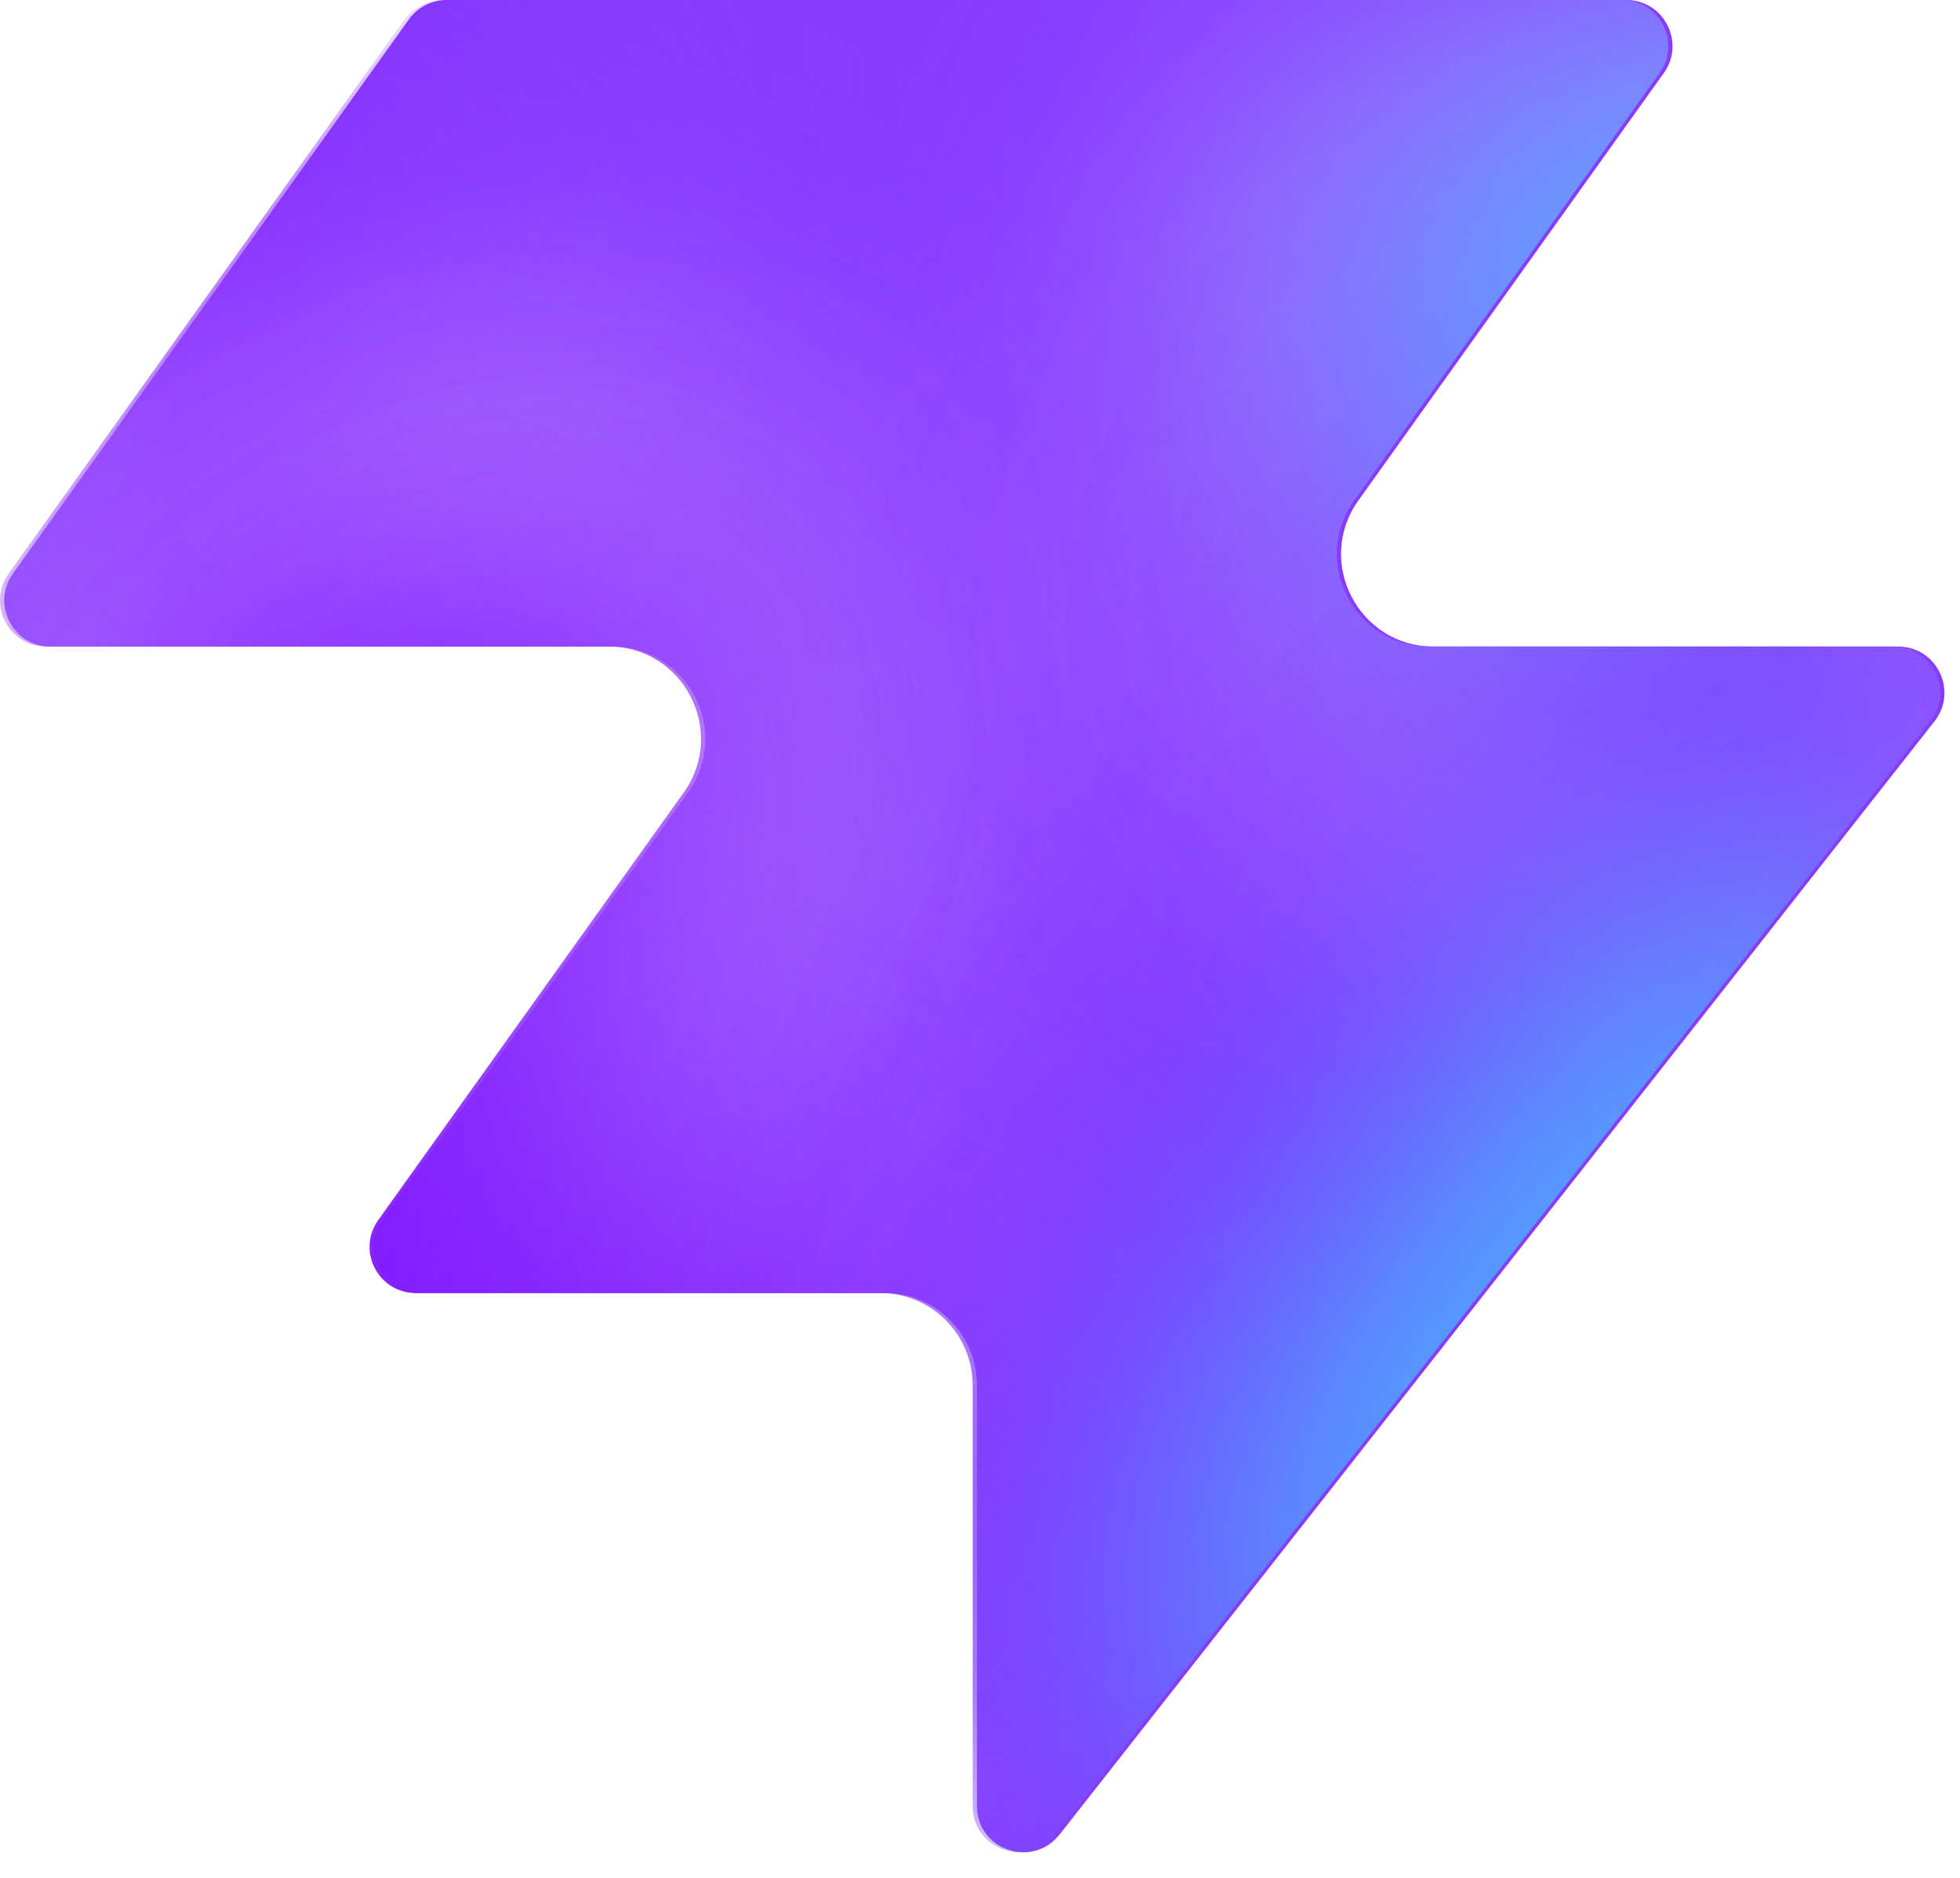
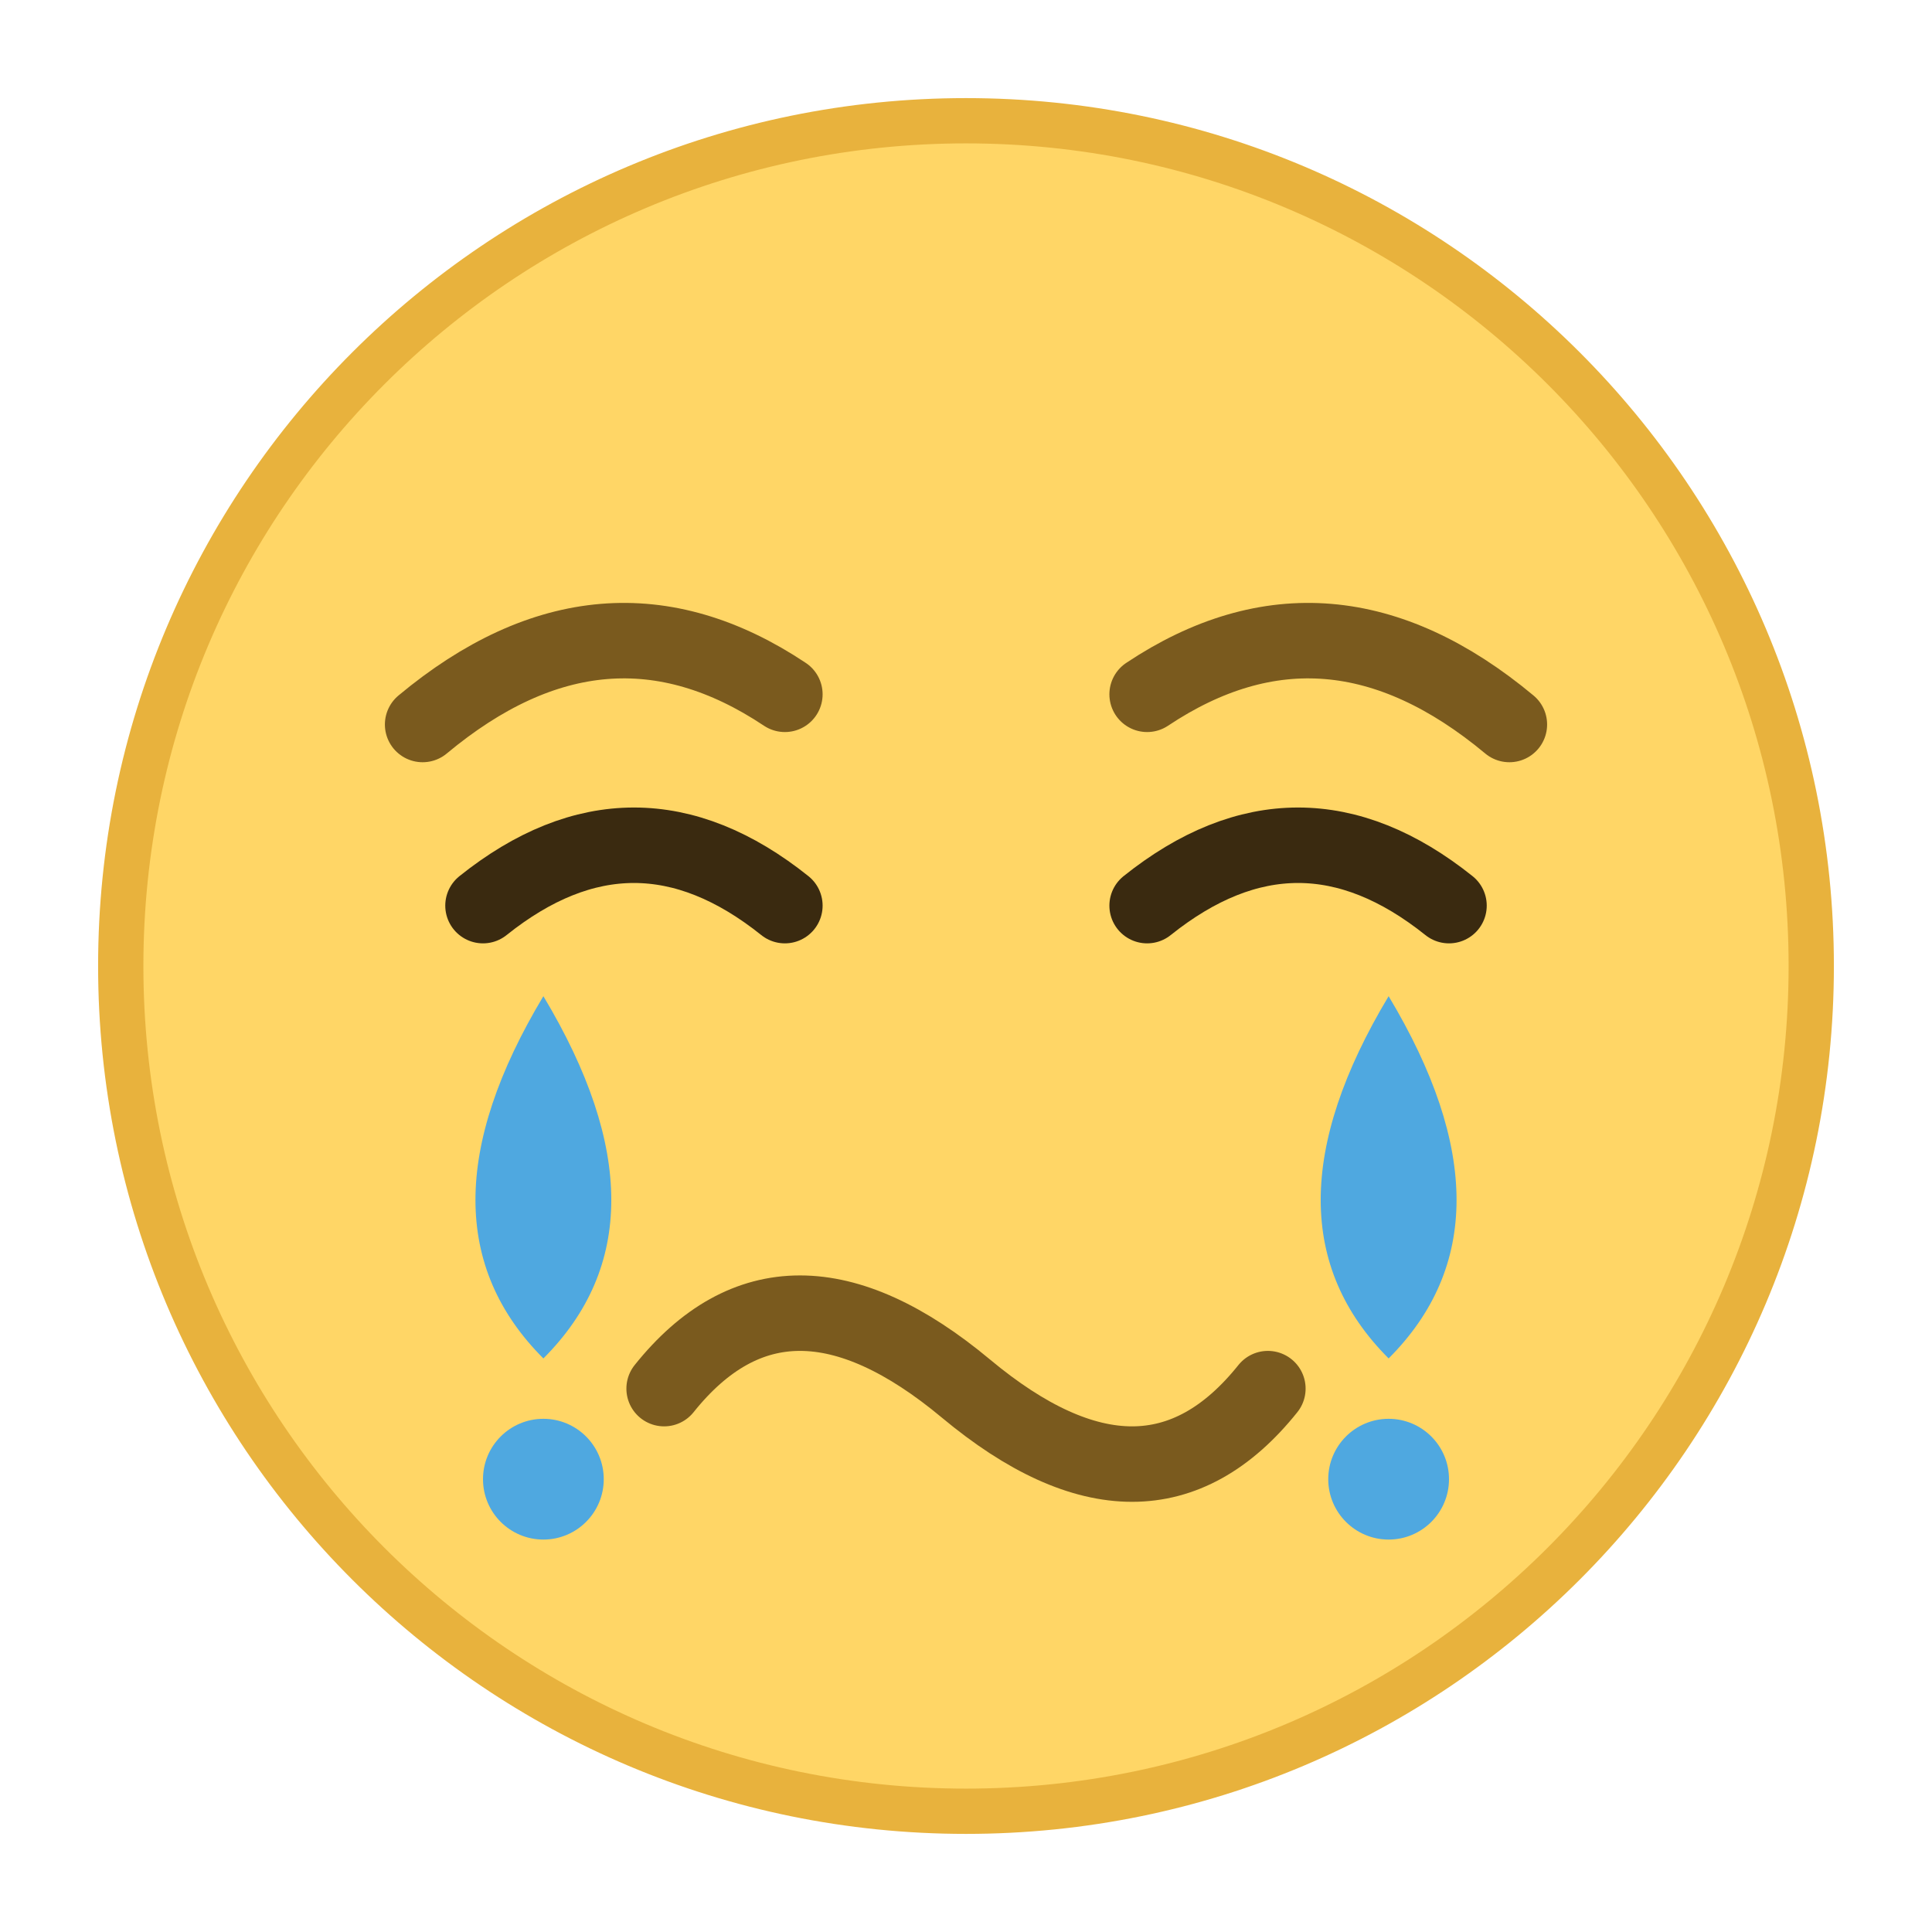
- <svg xmlns="http://www.w3.org/2000/svg" width="48" height="46" fill="none" viewBox="0 0 48 46">
-   <path fill="#863bff" d="M25.946 44.938c-.664.845-2.021.375-2.021-.698V33.937a2.26 2.26 0 0 0-2.262-2.262H10.287c-.92 0-1.456-1.04-.92-1.788l7.48-10.471c1.07-1.497 0-3.578-1.842-3.578H1.237c-.92 0-1.456-1.04-.92-1.788L10.013.474c.214-.297.556-.474.92-.474h28.894c.92 0 1.456 1.04.92 1.788l-7.48 10.471c-1.07 1.498 0 3.579 1.842 3.579h11.377c.943 0 1.473 1.088.89 1.83L25.947 44.94z" style="fill:#863bff;fill:color(display-p3 .525 .23 1);fill-opacity:1" />
-   <mask id="a" width="48" height="46" x="0" y="0" maskUnits="userSpaceOnUse" style="mask-type:alpha">
-     <path fill="#000" d="M25.842 44.938c-.664.844-2.021.375-2.021-.698V33.937a2.26 2.26 0 0 0-2.262-2.262H10.183c-.92 0-1.456-1.04-.92-1.788l7.48-10.471c1.07-1.498 0-3.579-1.842-3.579H1.133c-.92 0-1.456-1.04-.92-1.787L9.91.473c.214-.297.556-.474.92-.474h28.894c.92 0 1.456 1.04.92 1.788l-7.48 10.471c-1.07 1.498 0 3.578 1.842 3.578h11.377c.943 0 1.473 1.088.89 1.832L25.843 44.94z" style="fill:#000;fill-opacity:1" />
-   </mask>
-   <g mask="url(#a)">
-     <g filter="url(#b)">
-       <ellipse cx="5.508" cy="14.704" fill="#ede6ff" rx="5.508" ry="14.704" style="fill:#ede6ff;fill:color(display-p3 .927 .903 1);fill-opacity:1" transform="matrix(.00324 1 1 -.00324 -4.47 31.516)" />
-     </g>
-     <g filter="url(#c)">
-       <ellipse cx="10.399" cy="29.851" fill="#ede6ff" rx="10.399" ry="29.851" style="fill:#ede6ff;fill:color(display-p3 .927 .903 1);fill-opacity:1" transform="matrix(.00324 1 1 -.00324 -39.328 7.883)" />
-     </g>
-     <g filter="url(#d)">
-       <ellipse cx="5.508" cy="30.487" fill="#7e14ff" rx="5.508" ry="30.487" style="fill:#7e14ff;fill:color(display-p3 .492 .077 1);fill-opacity:1" transform="rotate(89.814 -25.913 -14.639)scale(1 -1)" />
-     </g>
-     <g filter="url(#e)">
-       <ellipse cx="5.508" cy="30.599" fill="#7e14ff" rx="5.508" ry="30.599" style="fill:#7e14ff;fill:color(display-p3 .492 .077 1);fill-opacity:1" transform="rotate(89.814 -32.644 -3.334)scale(1 -1)" />
-     </g>
-     <g filter="url(#f)">
-       <ellipse cx="5.508" cy="30.599" fill="#7e14ff" rx="5.508" ry="30.599" style="fill:#7e14ff;fill:color(display-p3 .492 .077 1);fill-opacity:1" transform="matrix(.00324 1 1 -.00324 -34.34 30.47)" />
-     </g>
-     <g filter="url(#g)">
-       <ellipse cx="14.072" cy="22.078" fill="#ede6ff" rx="14.072" ry="22.078" style="fill:#ede6ff;fill:color(display-p3 .927 .903 1);fill-opacity:1" transform="rotate(93.35 24.506 48.493)scale(-1 1)" />
-     </g>
-     <g filter="url(#h)">
-       <ellipse cx="3.47" cy="21.501" fill="#7e14ff" rx="3.47" ry="21.501" style="fill:#7e14ff;fill:color(display-p3 .492 .077 1);fill-opacity:1" transform="rotate(89.009 28.708 47.59)scale(-1 1)" />
-     </g>
-     <g filter="url(#i)">
-       <ellipse cx="3.47" cy="21.501" fill="#7e14ff" rx="3.47" ry="21.501" style="fill:#7e14ff;fill:color(display-p3 .492 .077 1);fill-opacity:1" transform="rotate(89.009 28.708 47.59)scale(-1 1)" />
-     </g>
-     <g filter="url(#j)">
-       <ellipse cx=".387" cy="8.972" fill="#7e14ff" rx="4.407" ry="29.108" style="fill:#7e14ff;fill:color(display-p3 .492 .077 1);fill-opacity:1" transform="rotate(39.51 .387 8.972)" />
-     </g>
-     <g filter="url(#k)">
-       <ellipse cx="47.523" cy="-6.092" fill="#7e14ff" rx="4.407" ry="29.108" style="fill:#7e14ff;fill:color(display-p3 .492 .077 1);fill-opacity:1" transform="rotate(37.892 47.523 -6.092)" />
-     </g>
-     <g filter="url(#l)">
-       <ellipse cx="41.412" cy="6.333" fill="#47bfff" rx="5.971" ry="9.665" style="fill:#47bfff;fill:color(display-p3 .28 .748 1);fill-opacity:1" transform="rotate(37.892 41.412 6.333)" />
-     </g>
-     <g filter="url(#m)">
-       <ellipse cx="-1.879" cy="38.332" fill="#7e14ff" rx="4.407" ry="29.108" style="fill:#7e14ff;fill:color(display-p3 .492 .077 1);fill-opacity:1" transform="rotate(37.892 -1.88 38.332)" />
-     </g>
-     <g filter="url(#n)">
-       <ellipse cx="-1.879" cy="38.332" fill="#7e14ff" rx="4.407" ry="29.108" style="fill:#7e14ff;fill:color(display-p3 .492 .077 1);fill-opacity:1" transform="rotate(37.892 -1.88 38.332)" />
-     </g>
-     <g filter="url(#o)">
-       <ellipse cx="35.651" cy="29.907" fill="#7e14ff" rx="4.407" ry="29.108" style="fill:#7e14ff;fill:color(display-p3 .492 .077 1);fill-opacity:1" transform="rotate(37.892 35.651 29.907)" />
-     </g>
-     <g filter="url(#p)">
-       <ellipse cx="38.418" cy="32.4" fill="#47bfff" rx="5.971" ry="15.297" style="fill:#47bfff;fill:color(display-p3 .28 .748 1);fill-opacity:1" transform="rotate(37.892 38.418 32.4)" />
-     </g>
-   </g>
-   <defs>
-     <filter id="b" width="60.045" height="41.654" x="-19.77" y="16.149" color-interpolation-filters="sRGB" filterUnits="userSpaceOnUse">
-       <feFlood flood-opacity="0" result="BackgroundImageFix" />
-       <feBlend in="SourceGraphic" in2="BackgroundImageFix" result="shape" />
-       <feGaussianBlur result="effect1_foregroundBlur_2002_17158" stdDeviation="7.659" />
-     </filter>
-     <filter id="c" width="90.34" height="51.437" x="-54.613" y="-7.533" color-interpolation-filters="sRGB" filterUnits="userSpaceOnUse">
-       <feFlood flood-opacity="0" result="BackgroundImageFix" />
-       <feBlend in="SourceGraphic" in2="BackgroundImageFix" result="shape" />
-       <feGaussianBlur result="effect1_foregroundBlur_2002_17158" stdDeviation="7.659" />
-     </filter>
-     <filter id="d" width="79.355" height="29.4" x="-49.64" y="2.03" color-interpolation-filters="sRGB" filterUnits="userSpaceOnUse">
-       <feFlood flood-opacity="0" result="BackgroundImageFix" />
-       <feBlend in="SourceGraphic" in2="BackgroundImageFix" result="shape" />
-       <feGaussianBlur result="effect1_foregroundBlur_2002_17158" stdDeviation="4.596" />
-     </filter>
-     <filter id="e" width="79.579" height="29.4" x="-45.045" y="20.029" color-interpolation-filters="sRGB" filterUnits="userSpaceOnUse">
-       <feFlood flood-opacity="0" result="BackgroundImageFix" />
-       <feBlend in="SourceGraphic" in2="BackgroundImageFix" result="shape" />
-       <feGaussianBlur result="effect1_foregroundBlur_2002_17158" stdDeviation="4.596" />
-     </filter>
-     <filter id="f" width="79.579" height="29.4" x="-43.513" y="21.178" color-interpolation-filters="sRGB" filterUnits="userSpaceOnUse">
-       <feFlood flood-opacity="0" result="BackgroundImageFix" />
-       <feBlend in="SourceGraphic" in2="BackgroundImageFix" result="shape" />
-       <feGaussianBlur result="effect1_foregroundBlur_2002_17158" stdDeviation="4.596" />
-     </filter>
-     <filter id="g" width="74.749" height="58.852" x="15.756" y="-17.901" color-interpolation-filters="sRGB" filterUnits="userSpaceOnUse">
-       <feFlood flood-opacity="0" result="BackgroundImageFix" />
-       <feBlend in="SourceGraphic" in2="BackgroundImageFix" result="shape" />
-       <feGaussianBlur result="effect1_foregroundBlur_2002_17158" stdDeviation="7.659" />
-     </filter>
-     <filter id="h" width="61.377" height="25.362" x="23.548" y="2.284" color-interpolation-filters="sRGB" filterUnits="userSpaceOnUse">
-       <feFlood flood-opacity="0" result="BackgroundImageFix" />
-       <feBlend in="SourceGraphic" in2="BackgroundImageFix" result="shape" />
-       <feGaussianBlur result="effect1_foregroundBlur_2002_17158" stdDeviation="4.596" />
-     </filter>
-     <filter id="i" width="61.377" height="25.362" x="23.548" y="2.284" color-interpolation-filters="sRGB" filterUnits="userSpaceOnUse">
-       <feFlood flood-opacity="0" result="BackgroundImageFix" />
-       <feBlend in="SourceGraphic" in2="BackgroundImageFix" result="shape" />
-       <feGaussianBlur result="effect1_foregroundBlur_2002_17158" stdDeviation="4.596" />
-     </filter>
-     <filter id="j" width="56.045" height="63.649" x="-27.636" y="-22.853" color-interpolation-filters="sRGB" filterUnits="userSpaceOnUse">
-       <feFlood flood-opacity="0" result="BackgroundImageFix" />
-       <feBlend in="SourceGraphic" in2="BackgroundImageFix" result="shape" />
-       <feGaussianBlur result="effect1_foregroundBlur_2002_17158" stdDeviation="4.596" />
-     </filter>
-     <filter id="k" width="54.814" height="64.646" x="20.116" y="-38.415" color-interpolation-filters="sRGB" filterUnits="userSpaceOnUse">
-       <feFlood flood-opacity="0" result="BackgroundImageFix" />
-       <feBlend in="SourceGraphic" in2="BackgroundImageFix" result="shape" />
-       <feGaussianBlur result="effect1_foregroundBlur_2002_17158" stdDeviation="4.596" />
-     </filter>
-     <filter id="l" width="33.541" height="35.313" x="24.641" y="-11.323" color-interpolation-filters="sRGB" filterUnits="userSpaceOnUse">
-       <feFlood flood-opacity="0" result="BackgroundImageFix" />
-       <feBlend in="SourceGraphic" in2="BackgroundImageFix" result="shape" />
-       <feGaussianBlur result="effect1_foregroundBlur_2002_17158" stdDeviation="4.596" />
-     </filter>
-     <filter id="m" width="54.814" height="64.646" x="-29.286" y="6.009" color-interpolation-filters="sRGB" filterUnits="userSpaceOnUse">
-       <feFlood flood-opacity="0" result="BackgroundImageFix" />
-       <feBlend in="SourceGraphic" in2="BackgroundImageFix" result="shape" />
-       <feGaussianBlur result="effect1_foregroundBlur_2002_17158" stdDeviation="4.596" />
-     </filter>
-     <filter id="n" width="54.814" height="64.646" x="-29.286" y="6.009" color-interpolation-filters="sRGB" filterUnits="userSpaceOnUse">
-       <feFlood flood-opacity="0" result="BackgroundImageFix" />
-       <feBlend in="SourceGraphic" in2="BackgroundImageFix" result="shape" />
-       <feGaussianBlur result="effect1_foregroundBlur_2002_17158" stdDeviation="4.596" />
-     </filter>
-     <filter id="o" width="54.814" height="64.646" x="8.244" y="-2.416" color-interpolation-filters="sRGB" filterUnits="userSpaceOnUse">
-       <feFlood flood-opacity="0" result="BackgroundImageFix" />
-       <feBlend in="SourceGraphic" in2="BackgroundImageFix" result="shape" />
-       <feGaussianBlur result="effect1_foregroundBlur_2002_17158" stdDeviation="4.596" />
-     </filter>
-     <filter id="p" width="39.409" height="43.623" x="18.713" y="10.588" color-interpolation-filters="sRGB" filterUnits="userSpaceOnUse">
-       <feFlood flood-opacity="0" result="BackgroundImageFix" />
-       <feBlend in="SourceGraphic" in2="BackgroundImageFix" result="shape" />
-       <feGaussianBlur result="effect1_foregroundBlur_2002_17158" stdDeviation="4.596" />
-     </filter>
-   </defs>
+ <svg xmlns="http://www.w3.org/2000/svg" width="64" height="64" viewBox="0 0 64 64">
+   <circle cx="32" cy="32" r="28" fill="#FFD666" />
+   <circle cx="32" cy="32" r="28" fill="none" stroke="#E8B23D" stroke-width="1.5" />
+   <path d="M14 24 Q20 19 26 23" fill="none" stroke="#7A5A1E" stroke-width="2.5" stroke-linecap="round" />
+   <path d="M50 24 Q44 19 38 23" fill="none" stroke="#7A5A1E" stroke-width="2.5" stroke-linecap="round" />
+   <path d="M16 30 Q21 26 26 30" fill="none" stroke="#3A2A10" stroke-width="2.5" stroke-linecap="round" />
+   <path d="M38 30 Q43 26 48 30" fill="none" stroke="#3A2A10" stroke-width="2.5" stroke-linecap="round" />
+   <path d="M18 33 C15 38, 15 42, 18 45 C21 42, 21 38, 18 33 Z" fill="#4FA8E0" />
+   <path d="M46 33 C43 38, 43 42, 46 45 C49 42, 49 38, 46 33 Z" fill="#4FA8E0" />
+   <circle cx="18" cy="49" r="2" fill="#4FA8E0" />
+   <circle cx="46" cy="49" r="2" fill="#4FA8E0" />
+   <path d="M22 46 Q26 41 32 46 Q38 51 42 46" fill="none" stroke="#7A5A1E" stroke-width="2.5" stroke-linecap="round" stroke-linejoin="round" />
</svg>
